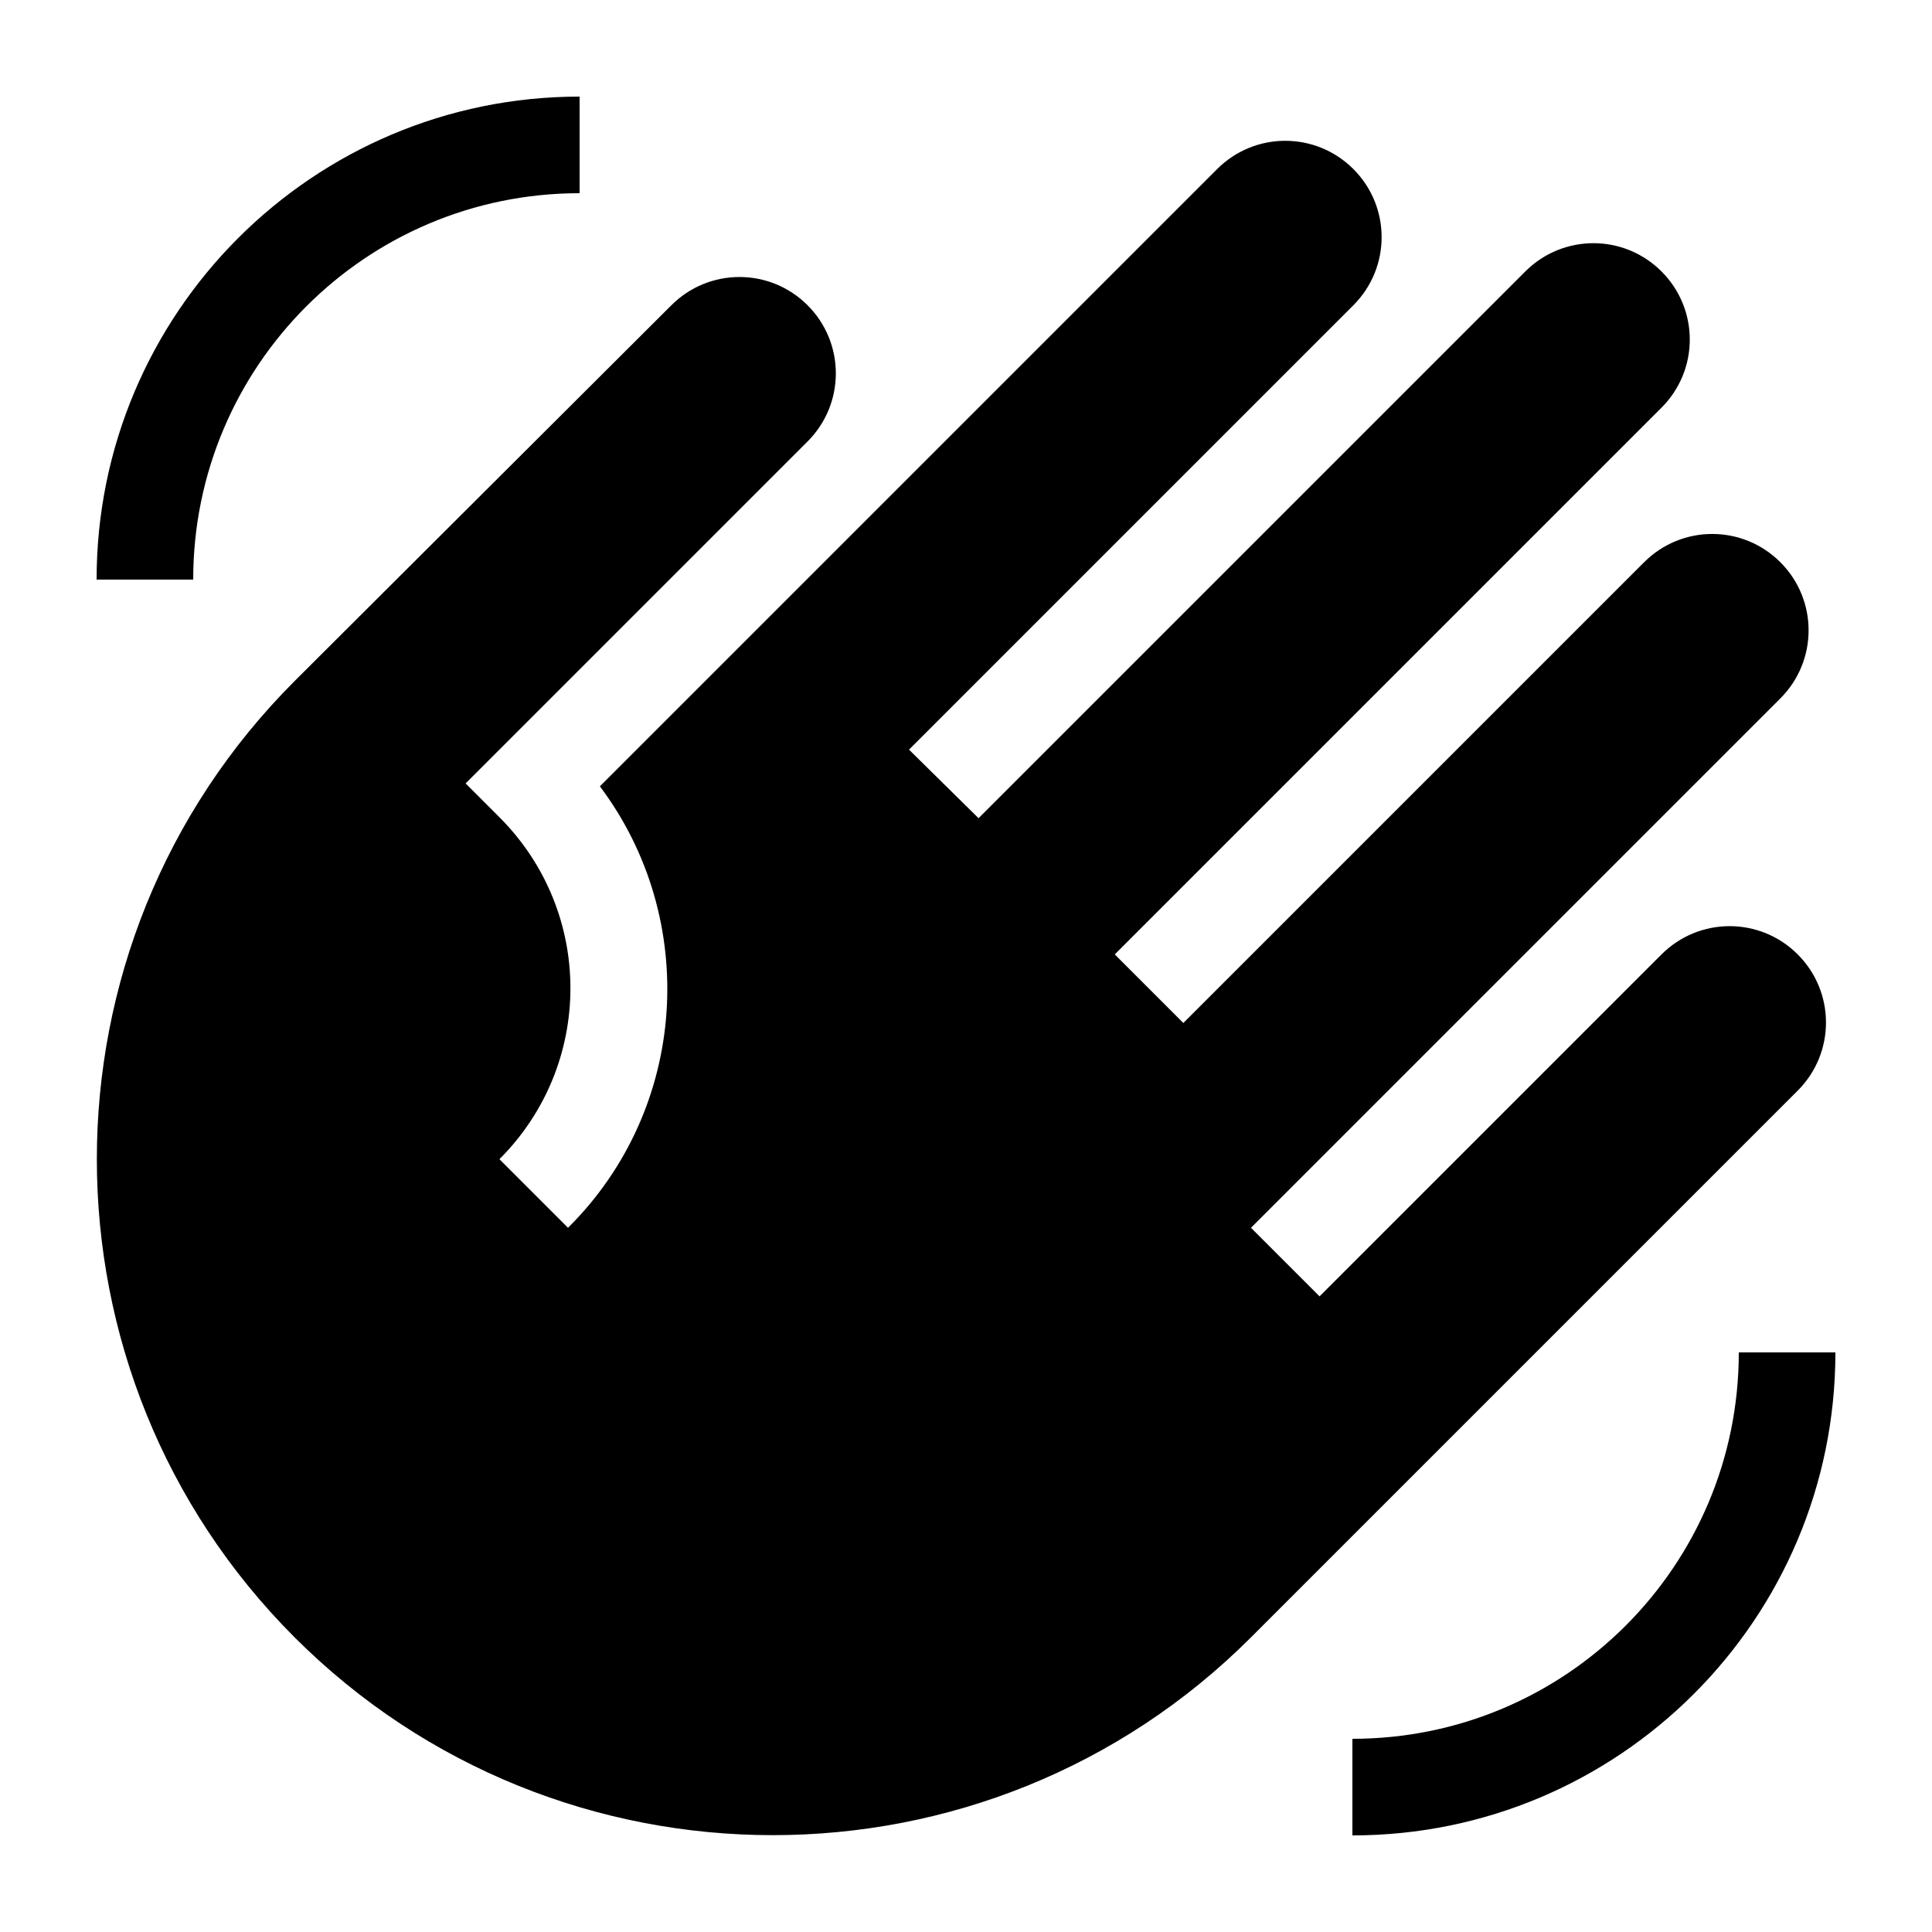
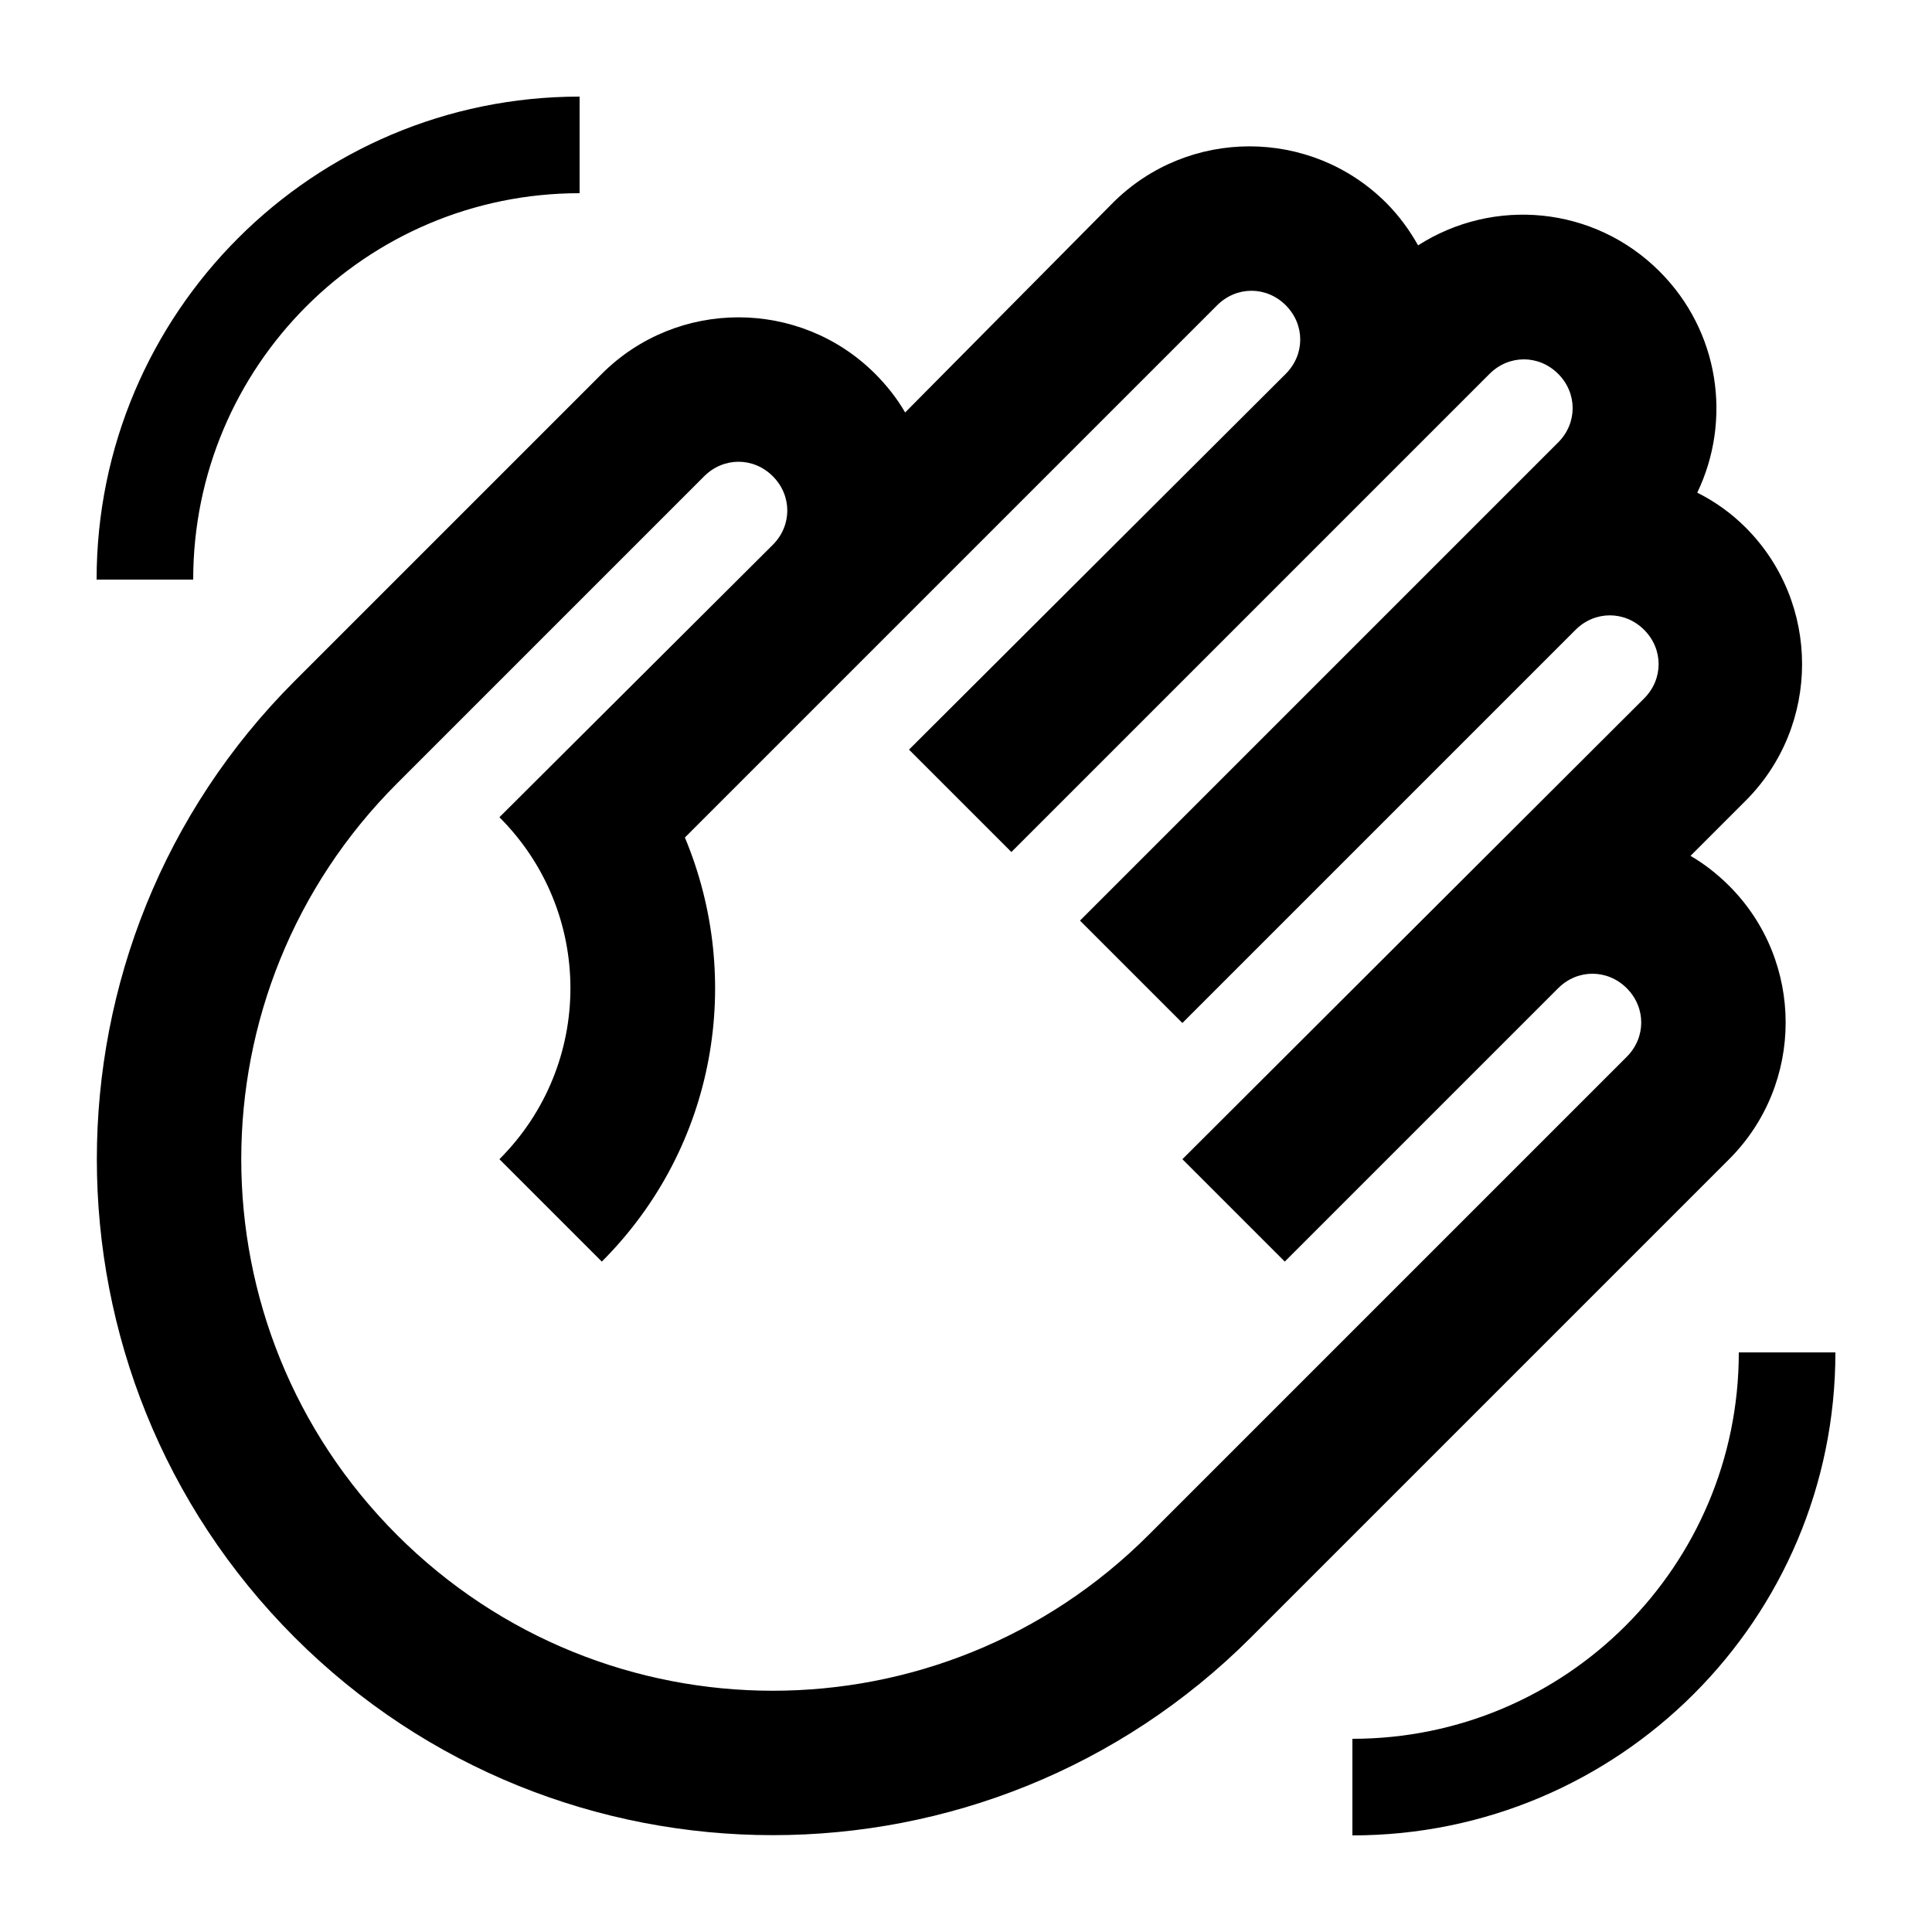
<svg xmlns="http://www.w3.org/2000/svg" enable-background="new 0 0 20 20" height="48px" viewBox="0 0 20 20" width="48px" fill="#000000">
  <rect fill="none" height="20" width="20" />
-   <path d="M1,6c0-2.76,2.24-5,5-5v1C3.79,2,2,3.79,2,6H1z M19,14c0,2.76-2.24,5-5,5v-1c2.21,0,4-1.79,4-4H19z M3.05,16.95 c2.73,2.73,7.17,2.73,9.9,0l5.66-5.66c0.39-0.39,0.39-1.02,0-1.41s-1.02-0.39-1.41,0l-3.54,3.54l-0.71-0.71l5.48-5.48 c0.39-0.39,0.39-1.02,0-1.41s-1.02-0.39-1.41,0l-4.77,4.77l-0.71-0.71l5.66-5.66c0.39-0.39,0.39-1.02,0-1.41s-1.02-0.39-1.41,0 l-5.66,5.66L9.41,7.76l4.6-4.6c0.39-0.39,0.39-1.02,0-1.41s-1.02-0.39-1.41,0L6.21,8.14c1.03,1.37,0.92,3.33-0.33,4.57L5.17,12 c0.98-0.98,0.98-2.56,0-3.54L4.82,8.11l3.54-3.54c0.39-0.39,0.39-1.02,0-1.41s-1.02-0.39-1.41,0L3.05,7.05 C0.32,9.78,0.32,14.22,3.05,16.95z" />
+   <path d="M6.23,3.87L3.05,7.05c-2.73,2.73-2.73,7.17,0,9.9s7.17,2.73,9.9,0L17.9,12c0.78-0.78,0.78-2.05,0-2.83 c-0.12-0.12-0.26-0.23-0.4-0.31l0.57-0.57c0.78-0.78,0.78-2.05,0-2.83c-0.15-0.15-0.32-0.27-0.5-0.36c0.36-0.75,0.23-1.67-0.39-2.29 c-0.68-0.68-1.72-0.77-2.5-0.27c-0.09-0.16-0.2-0.31-0.33-0.44c-0.78-0.78-2.05-0.78-2.83,0L9.37,4.27 c-0.08-0.14-0.19-0.28-0.31-0.4C8.28,3.09,7.01,3.09,6.23,3.87z M7.29,4.93c0.2-0.2,0.51-0.2,0.71,0c0.2,0.2,0.2,0.51,0,0.71 L5.17,8.46c0.98,0.98,0.98,2.56,0,3.54l1.06,1.06c1.19-1.19,1.47-2.93,0.86-4.39l5.51-5.51c0.2-0.2,0.51-0.2,0.71,0 c0.2,0.2,0.2,0.51,0,0.71L9.41,7.76l1.06,1.06l4.95-4.95c0.2-0.2,0.51-0.2,0.71,0c0.2,0.2,0.2,0.51,0,0.71l-4.95,4.95l1.06,1.06 l4.07-4.07c0.2-0.2,0.51-0.2,0.71,0c0.2,0.2,0.2,0.51,0,0.71L12.24,12l1.06,1.06l2.83-2.83c0.2-0.2,0.51-0.2,0.71,0 c0.2,0.2,0.2,0.51,0,0.71l-4.95,4.95c-2.15,2.15-5.63,2.15-7.78,0s-2.15-5.63,0-7.78L7.29,4.93z M1,6c0-2.76,2.24-5,5-5v1 C3.79,2,2,3.79,2,6H1z M19,14c0,2.76-2.24,5-5,5v-1c2.21,0,4-1.79,4-4H19z" />
</svg>
